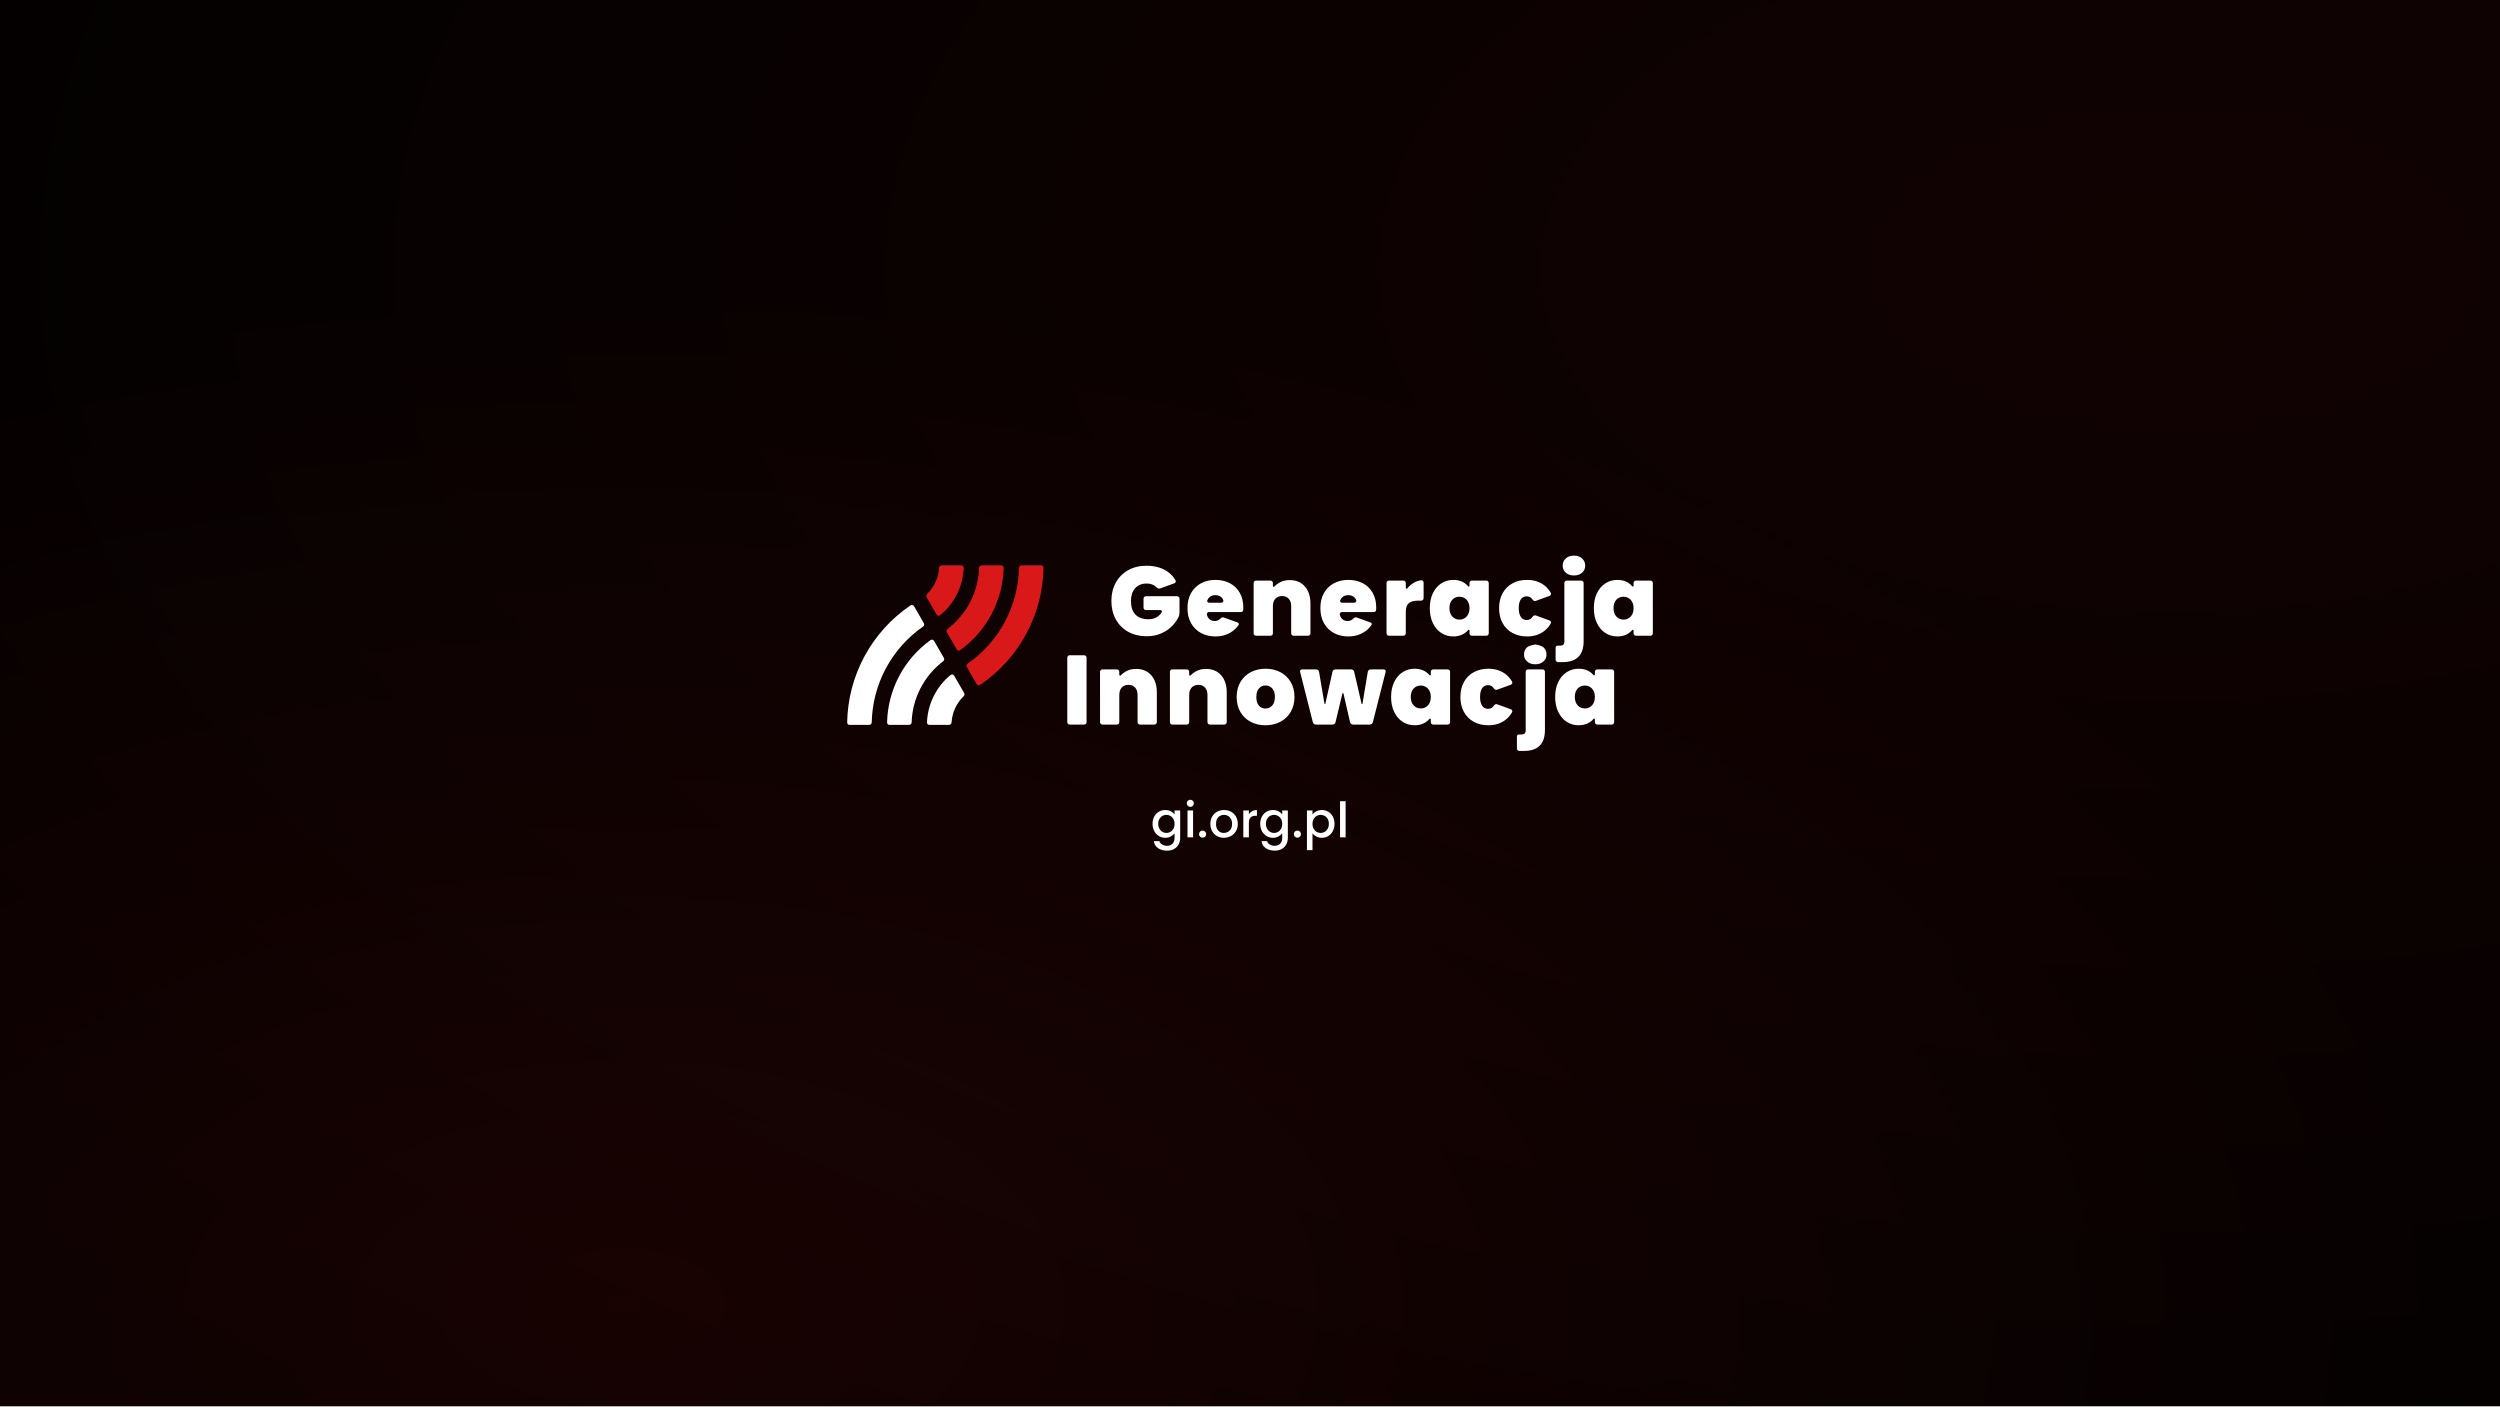
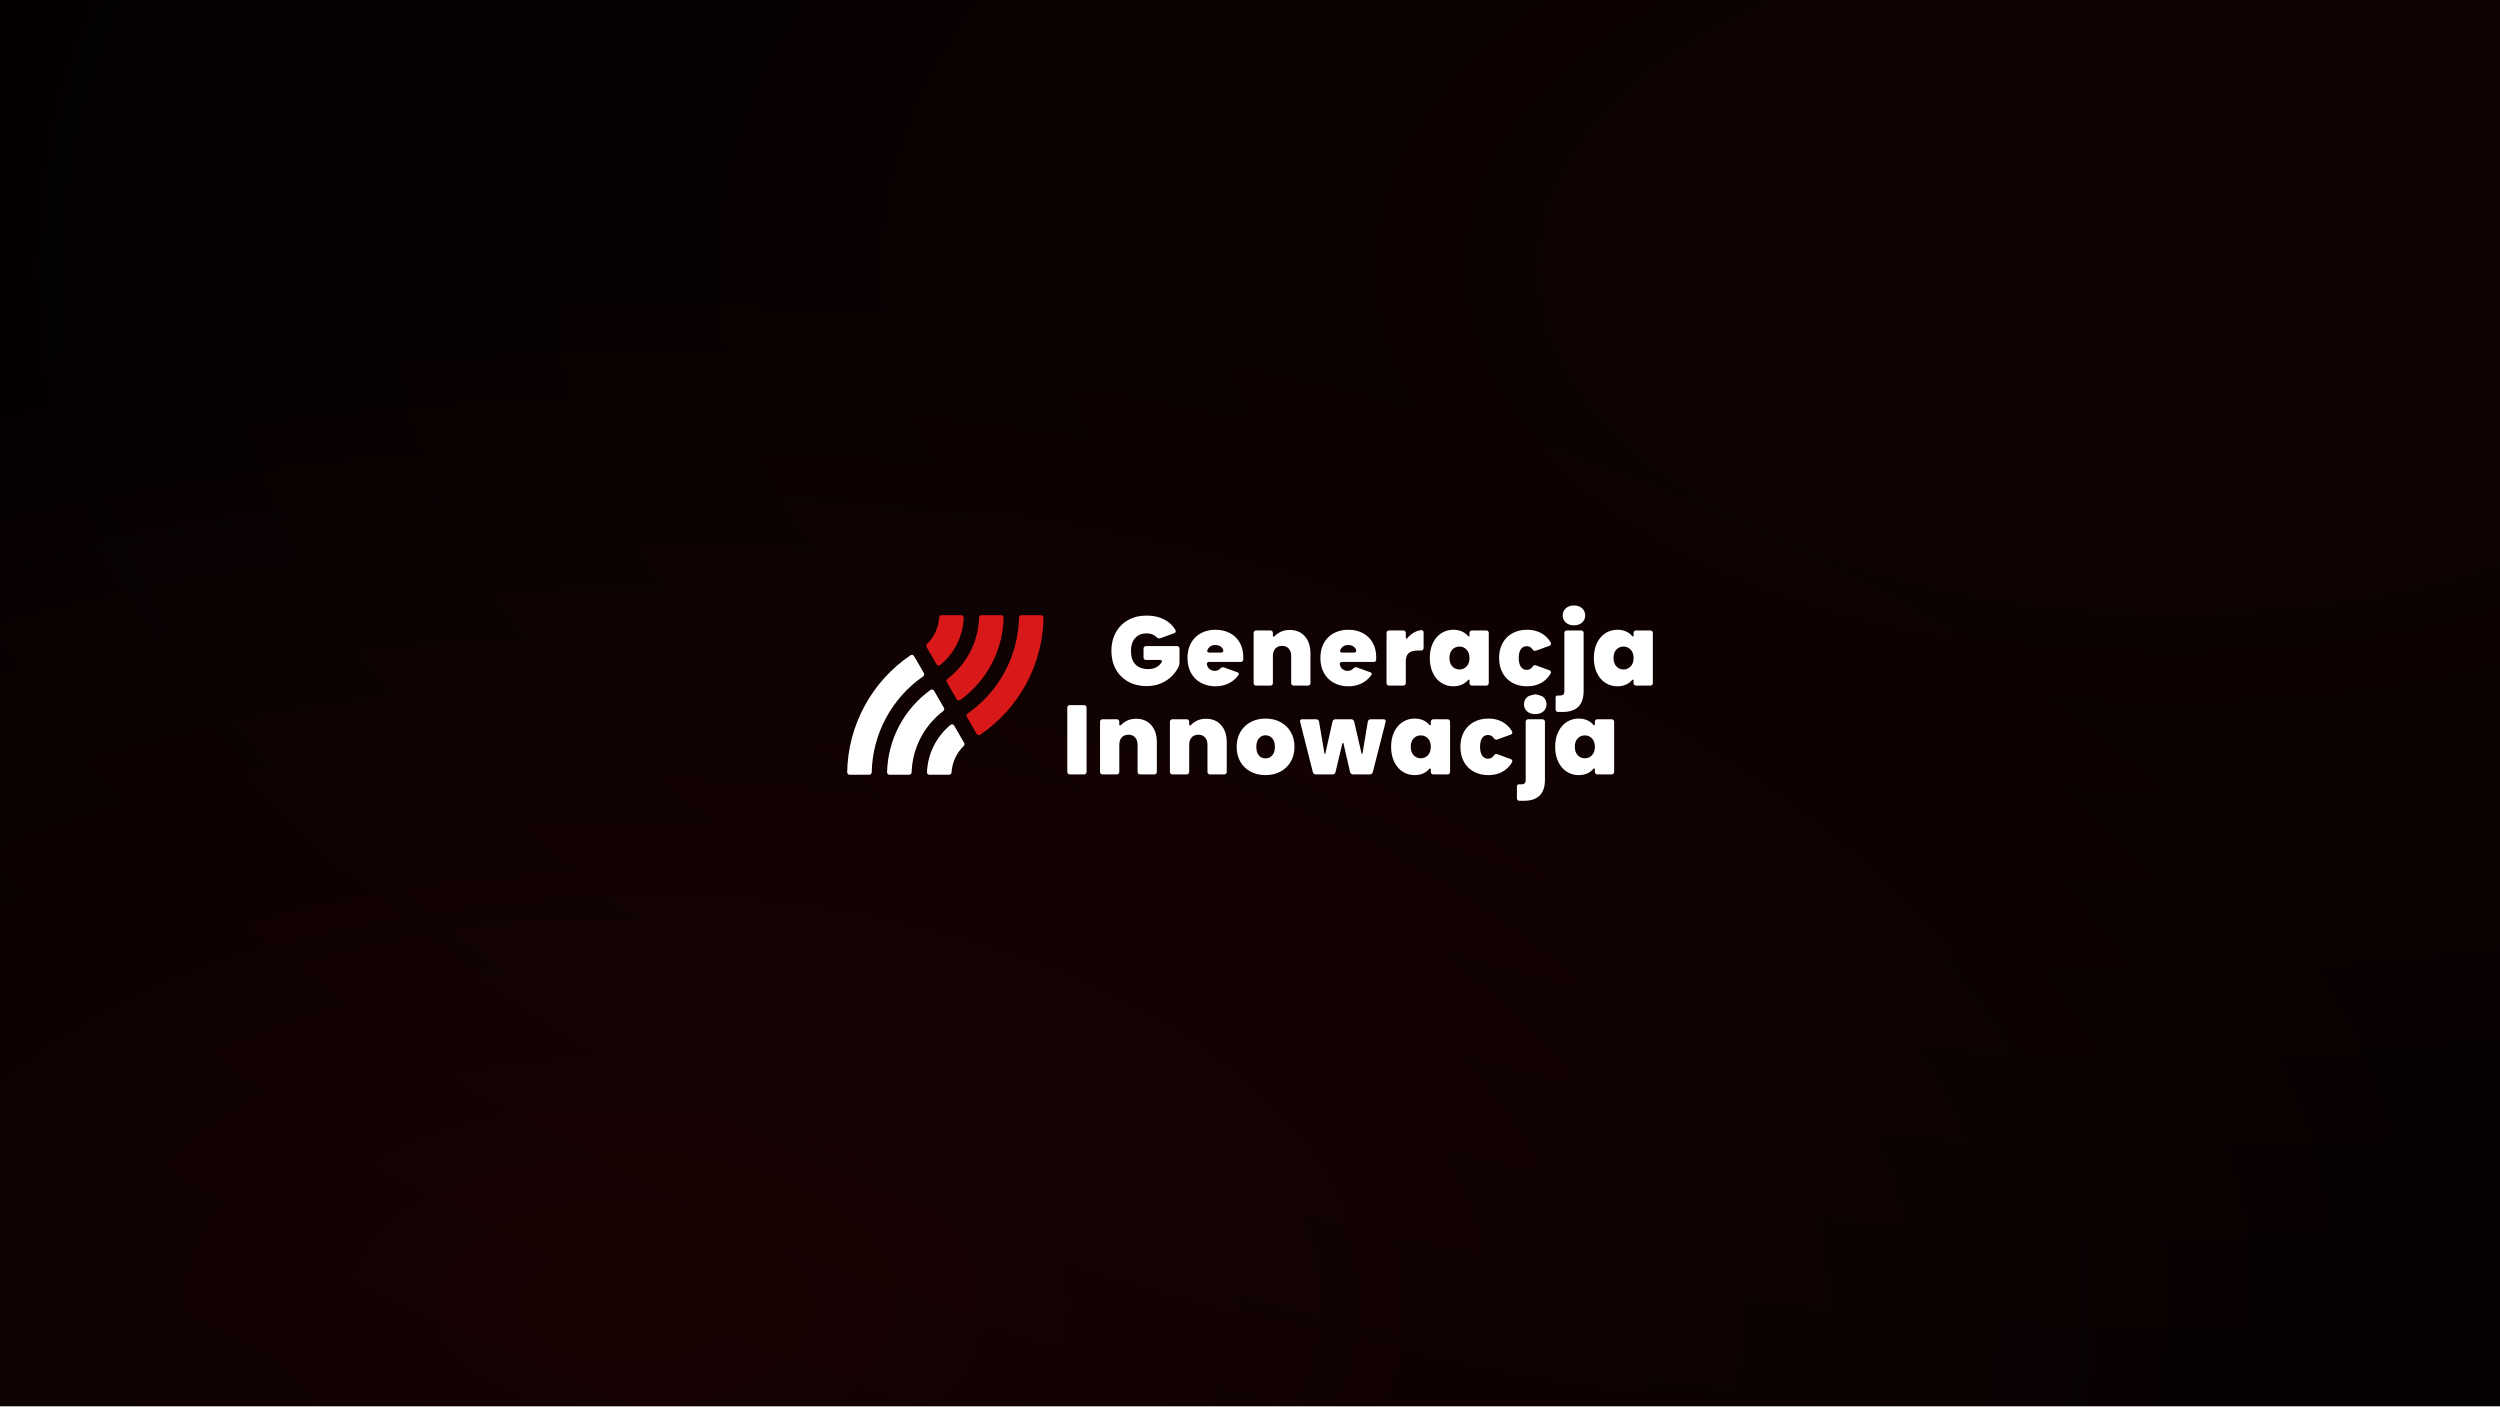
<svg xmlns="http://www.w3.org/2000/svg" width="2560" height="1440" viewBox="0 0 2560 1440" fill="none">
  <defs>
    <radialGradient id="glow0" cx="0" cy="0" r="1" gradientUnits="userSpaceOnUse" gradientTransform="matrix(-1611.898 1310.444 -2330.16 -906.508 2203.38 273.412)">
      <stop stop-color="#D91919" />
      <stop offset="1" stop-color="#D91919" stop-opacity="0" />
    </radialGradient>
    <radialGradient id="glow1" cx="0" cy="0" r="1" gradientUnits="userSpaceOnUse" gradientTransform="matrix(2558.1 291.148 -517.704 1438.634 642.5 1337.774)">
      <stop stop-color="#D91919" />
      <stop offset="0.714" stop-color="#D91919" stop-opacity="0" />
    </radialGradient>
  </defs>
  <rect width="2560" height="1440" fill="#000000" />
  <rect width="2560" height="1440" fill="url(#glow0)" fill-opacity="0.08" />
  <rect width="2560" height="1440" fill="url(#glow1)" fill-opacity="0.1" />
-   <svg x="867.5" y="568.95" width="825" height="200" viewBox="0 0 1056 256" fill="none">
+   <svg x="867.5" y="620" width="825" height="200" viewBox="0 0 1056 256" fill="none">
    <path d="M107.822 221.877C106.019 221.877 104.55 220.413 104.62 218.61C105.085 206.605 108.103 194.824 113.488 184.058C118.81 173.416 126.312 164.031 135.49 156.506C137.004 155.264 139.248 155.727 140.227 157.423L153.323 180.113C154.105 181.466 153.811 183.175 152.688 184.262C147.976 188.821 144.156 194.232 141.436 200.217C138.796 206.026 137.244 212.261 136.846 218.612C136.734 220.413 135.282 221.877 133.478 221.877H107.822ZM55.536 221.877C53.733 221.877 52.266 220.414 52.309 218.609C52.817 197.42 58.237 176.622 68.16 157.863C78.044 139.177 92.113 123.051 109.248 110.735C110.789 109.627 112.938 110.121 113.887 111.766L126.794 134.128C127.635 135.586 127.229 137.44 125.888 138.456C113.42 147.904 103.219 160.039 96.048 173.974C88.923 187.82 84.983 203.071 84.497 218.61C84.441 220.414 82.984 221.877 81.18 221.877H55.536ZM3.238 221.877C1.434 221.877 -0.031 220.414 0 218.609C0.526 188.234 8.356 158.415 22.848 131.684C37.311 105.004 57.969 82.214 83.061 65.221C84.612 64.171 86.718 64.677 87.654 66.3L100.513 88.59C101.374 90.083 100.926 91.985 99.512 92.968C79.159 107.119 62.434 125.902 50.723 147.789C39.044 169.617 32.698 193.886 32.182 218.61C32.145 220.414 30.686 221.877 28.882 221.877H3.238Z" fill="white" />
    <path d="M169.734 168.314C170.67 169.936 172.777 170.443 174.327 169.393C199.421 152.399 220.08 129.607 234.543 102.925C249.035 76.191 256.864 46.369 257.388 15.992C257.419 14.188 255.954 12.724 254.15 12.724H228.506C226.702 12.724 225.244 14.188 225.206 15.992C224.693 40.718 218.347 64.989 206.668 86.819C194.957 108.709 178.231 127.494 157.877 141.645C156.462 142.629 156.015 144.531 156.876 146.024L169.734 168.314ZM143.501 122.848C144.451 124.493 146.599 124.987 148.14 123.879C165.279 111.563 179.351 95.436 189.238 76.748C199.163 57.986 204.584 37.185 205.091 15.992C205.134 14.188 203.668 12.724 201.864 12.724H176.208C174.405 12.724 172.948 14.188 172.891 15.992C172.408 31.533 168.468 46.786 161.343 60.635C154.172 74.572 143.97 86.708 131.501 96.157C130.16 97.174 129.753 99.028 130.594 100.486L143.501 122.848ZM117.161 77.191C118.14 78.887 120.384 79.35 121.898 78.108C131.078 70.582 138.581 61.195 143.903 50.55C149.288 39.782 152.305 27.999 152.769 15.992C152.839 14.188 151.37 12.724 149.566 12.724H123.911C122.107 12.724 120.655 14.189 120.543 15.991C120.147 22.344 118.595 28.581 115.955 34.392C113.234 40.379 109.414 45.792 104.7 50.352C103.577 51.439 103.284 53.148 104.065 54.501L117.161 77.191Z" fill="#D91919" />
    <path d="M291.694 130.59H310.589C312.346 130.59 313.78 132.024 313.78 133.769V218.274C313.78 220.031 312.346 221.453 310.589 221.453H291.694C289.949 221.453 288.516 220.031 288.516 218.274V133.769C288.516 132.024 289.949 130.59 291.694 130.59ZM378.715 148.506C387.041 148.506 393.655 151.278 398.558 156.822C403.452 162.365 405.899 169.862 405.899 179.313V218.274C405.899 220.031 404.478 221.453 402.721 221.453H383.826C382.068 221.453 380.647 220.031 380.647 218.274V182.667C380.647 178.544 379.571 175.298 377.419 172.929C375.275 170.569 372.401 169.389 368.794 169.389C365.014 169.389 362.047 170.569 359.895 172.929C357.751 175.298 356.68 178.544 356.68 182.667V218.274C356.68 220.031 355.259 221.453 353.501 221.453H334.606C332.849 221.453 331.428 220.031 331.428 218.274V152.333C331.428 150.575 332.849 149.154 334.606 149.154H353.501C355.259 149.154 356.68 150.575 356.68 152.333V156.285C356.68 157.308 357.963 157.719 358.649 156.971C360.585 154.827 362.936 153.015 365.703 151.535C369.476 149.516 373.813 148.506 378.715 148.506ZM470.324 148.506C478.658 148.506 485.272 151.278 490.166 156.822C495.06 162.365 497.507 169.862 497.507 179.313V218.274C497.507 220.031 496.086 221.453 494.329 221.453H475.434C473.676 221.453 472.255 220.031 472.255 218.274V182.667C472.255 178.544 471.179 175.298 469.027 172.929C466.884 170.569 464.009 169.389 460.402 169.389C456.622 169.389 453.66 170.569 451.516 172.929C449.364 175.298 448.288 178.544 448.288 182.667V218.274C448.288 220.031 446.867 221.453 445.109 221.453H426.215C424.457 221.453 423.036 220.031 423.036 218.274V152.333C423.036 150.575 424.457 149.154 426.215 149.154H445.109C446.867 149.154 448.288 150.575 448.288 152.333V156.285C448.288 157.308 449.571 157.719 450.257 156.971C452.193 154.827 454.544 153.015 457.311 151.535C461.092 149.516 465.429 148.506 470.324 148.506ZM548.271 222.363C541.059 222.363 534.595 220.858 528.878 217.85C523.17 214.841 518.683 210.544 515.417 204.958C512.152 199.373 510.519 192.803 510.519 185.247C510.519 177.767 512.172 171.234 515.479 165.649C518.786 160.063 523.298 155.766 529.015 152.757C534.723 149.757 541.184 148.256 548.396 148.256C555.617 148.256 562.081 149.757 567.79 152.757C573.506 155.766 578.018 160.063 581.325 165.649C584.632 171.234 586.286 177.767 586.286 185.247C586.286 192.719 584.632 199.269 581.325 204.896C578.018 210.523 573.486 214.841 567.727 217.85C561.977 220.858 555.492 222.363 548.271 222.363ZM548.271 200.445C551.794 200.445 554.736 199.136 557.096 196.518C559.464 193.9 560.648 190.143 560.648 185.247C560.648 180.343 559.464 176.603 557.096 174.027C554.736 171.45 551.836 170.162 548.396 170.162C544.964 170.162 542.089 171.45 539.771 174.027C537.453 176.603 536.294 180.343 536.294 185.247C536.294 190.226 537.411 194.004 539.647 196.58C541.873 199.157 544.748 200.445 548.271 200.445ZM686.095 149.154H703.444C705.052 149.154 706.236 150.675 705.837 152.234L688.986 218.373C688.525 220.194 686.893 221.453 685.023 221.453H663.037C661.168 221.453 659.56 220.169 659.148 218.361L650.511 180.734C650.337 179.974 649.252 179.961 649.065 180.734L640.104 218.361C639.668 220.181 638.047 221.453 636.19 221.453H614.329C612.459 221.453 610.827 220.194 610.366 218.373L593.639 152.234C593.24 150.675 594.424 149.154 596.032 149.154H614.803C616.635 149.154 618.205 150.476 618.504 152.283L625.571 193.962C625.683 194.635 626.643 194.66 626.793 193.999L636.103 152.258C636.502 150.438 638.11 149.154 639.967 149.154H660.669C662.526 149.154 664.146 150.438 664.558 152.258L674.217 194.124C674.367 194.797 675.339 194.772 675.451 194.087L682.393 152.296C682.692 150.476 684.263 149.154 686.095 149.154ZM712.942 185.247C712.942 177.767 714.292 171.234 716.992 165.649C719.701 160.063 723.395 155.766 728.073 152.757C732.759 149.757 737.977 148.256 743.727 148.256C748.712 148.256 753.008 149.241 756.615 151.211C759.232 152.649 761.417 154.444 763.17 156.597C763.781 157.333 764.99 156.971 764.99 156.024V152.333C764.99 150.575 766.411 149.154 768.168 149.154H787.063C788.821 149.154 790.242 150.575 790.242 152.333V218.274C790.242 220.031 788.821 221.453 787.063 221.453H768.168C766.411 221.453 764.99 220.031 764.99 218.274V214.583C764.99 213.636 763.781 213.274 763.17 214.01C761.409 216.171 759.203 217.966 756.552 219.396C752.904 221.374 748.629 222.363 743.727 222.363C737.977 222.363 732.759 220.858 728.073 217.85C723.395 214.841 719.701 210.523 716.992 204.896C714.292 199.269 712.942 192.719 712.942 185.247ZM764.99 185.247C764.99 180.601 763.723 176.948 761.189 174.288C758.654 171.62 755.543 170.286 751.853 170.286C748.073 170.286 744.936 171.6 742.443 174.226C739.95 176.844 738.704 180.518 738.704 185.247C738.704 189.885 739.95 193.555 742.443 196.256C744.936 198.966 748.073 200.32 751.853 200.32C755.543 200.32 758.654 198.991 761.189 196.331C763.723 193.663 764.99 189.968 764.99 185.247ZM803.777 185.247C803.777 177.767 805.323 171.234 808.414 165.649C811.505 160.063 815.821 155.766 821.363 152.757C826.906 149.757 833.241 148.256 840.37 148.256C849.56 148.256 857.292 150.767 863.565 155.787C866.823 158.405 869.477 161.559 871.53 165.25C872.365 166.746 871.567 168.603 869.959 169.189L851.862 175.772C850.217 176.37 848.472 175.46 847.562 173.964C845.859 171.172 843.287 169.775 839.847 169.775C836.673 169.775 834.164 171.084 832.319 173.702C830.466 176.329 829.539 180.177 829.539 185.247C829.539 190.309 830.466 194.174 832.319 196.842C834.164 199.502 836.673 200.832 839.847 200.832C843.345 200.832 845.929 199.444 847.599 196.667C848.497 195.171 850.217 194.236 851.862 194.835L869.934 201.418C871.542 202.004 872.327 203.849 871.492 205.345C869.448 209.002 866.806 212.14 863.565 214.758C857.292 219.828 849.56 222.363 840.37 222.363C833.241 222.363 826.906 220.858 821.363 217.85C815.821 214.841 811.505 210.544 808.414 204.958C805.323 199.373 803.777 192.803 803.777 185.247ZM901.954 142.447C897.492 142.447 893.906 141.225 891.197 138.781C888.489 136.329 887.134 133.258 887.134 129.568C887.134 125.786 888.489 122.648 891.197 120.155C893.906 117.661 901.954 116.415 901.954 116.415C901.954 116.415 909.876 117.661 912.585 120.155C915.294 122.648 916.648 125.786 916.648 129.568C916.648 133.258 915.294 136.329 912.585 138.781C909.876 141.225 906.332 142.447 901.954 142.447ZM914.579 152.333V228.547C914.579 246.849 905.389 256 887.01 256H881.039C879.282 256 877.861 254.579 877.861 252.821V236.912C877.861 235.566 878.946 234.481 880.292 234.481H883.27C885.422 234.481 886.968 234.049 887.907 233.185C888.854 232.329 889.328 230.911 889.328 228.933V152.333C889.328 150.575 890.749 149.154 892.506 149.154H911.401C913.158 149.154 914.579 150.575 914.579 152.333ZM927.978 185.247C927.978 177.767 929.332 171.234 932.041 165.649C934.75 160.063 938.443 155.766 943.121 152.757C947.799 149.757 953.017 148.256 958.776 148.256C963.761 148.256 968.057 149.241 971.663 151.211C974.28 152.649 976.466 154.444 978.219 156.597C978.817 157.333 980.038 156.971 980.038 156.024V152.333C980.038 150.575 981.459 149.154 983.217 149.154H1002.11C1003.87 149.154 1005.29 150.575 1005.29 152.333V218.274C1005.29 220.031 1003.87 221.453 1002.11 221.453H983.217C981.459 221.453 980.038 220.031 980.038 218.274V214.583C980.038 213.636 978.817 213.274 978.219 214.01C976.449 216.171 974.243 217.966 971.601 219.396C967.945 221.374 963.67 222.363 958.776 222.363C953.017 222.363 947.799 220.858 943.121 217.85C938.443 214.841 934.75 210.523 932.041 204.896C929.332 199.269 927.978 192.719 927.978 185.247ZM980.038 185.247C980.038 180.601 978.771 176.948 976.237 174.288C973.703 171.62 970.587 170.286 966.889 170.286C963.117 170.286 959.984 171.6 957.492 174.226C954.999 176.844 953.753 180.518 953.753 185.247C953.753 189.885 954.999 193.555 957.492 196.256C959.984 198.966 963.117 200.32 966.889 200.32C970.587 200.32 973.703 198.991 976.237 196.331C978.771 193.663 980.038 189.968 980.038 185.247Z" fill="white" />
    <path d="M428.827 36.28L410.381 42.988C408.636 43.624 406.742 42.9 405.47 41.554C404.315 40.332 402.957 39.326 401.395 38.537C398.86 37.248 395.877 36.604 392.446 36.604C386.089 36.604 381.087 38.666 377.44 42.788C373.784 46.911 371.956 52.455 371.956 59.42C371.956 67.233 373.912 73.184 377.826 77.273C381.731 81.354 387.419 83.395 394.889 83.395C402.641 83.395 408.449 80.328 412.313 74.194C413.086 72.959 412.113 71.401 410.655 71.401H391.636C389.878 71.401 388.445 69.98 388.445 68.222V56.415C388.445 54.657 389.878 53.236 391.636 53.236H432.429C434.187 53.236 435.608 54.657 435.608 56.415V74.543C435.608 76.637 435.234 78.732 434.286 80.614C432.417 84.346 429.957 87.891 426.908 91.249C423.086 95.463 418.254 98.921 412.413 101.622C406.571 104.332 399.916 105.686 392.446 105.686C383.339 105.686 375.287 103.733 368.291 99.827C361.287 95.912 355.873 90.455 352.051 83.457C348.229 76.45 346.318 68.438 346.318 59.42C346.318 50.485 348.229 42.514 352.051 35.507C355.873 28.509 361.262 23.052 368.216 19.137C375.179 15.231 383.214 13.278 392.321 13.278C403.738 13.278 413.185 16.025 420.664 21.519C424.743 24.528 427.98 28.139 430.373 32.353C431.22 33.837 430.435 35.694 428.827 36.28ZM519.226 68.047C519.226 69.136 519.189 70.229 519.114 71.326C519.002 72.847 517.693 73.982 516.173 73.982H474.22C472.513 73.982 471.104 75.453 471.466 77.136C471.997 79.538 472.953 81.429 474.332 82.809C476.26 84.745 478.728 85.714 481.736 85.714C484.802 85.714 487.228 84.708 489.014 82.697C490.223 81.35 492.031 80.502 493.738 81.126L511.997 87.771C513.256 88.232 513.817 89.728 513.069 90.85C512.479 91.715 511.848 92.558 511.175 93.381C507.951 97.288 503.892 100.359 498.998 102.595C494.104 104.83 488.694 105.948 482.77 105.948C475.641 105.948 469.305 104.444 463.763 101.435C458.221 98.426 453.883 94.129 450.751 88.544C447.61 82.958 446.04 76.384 446.04 68.82C446.04 61.265 447.589 54.715 450.689 49.172C453.78 43.628 458.096 39.351 463.638 36.343C469.172 33.334 475.549 31.829 482.77 31.829C489.899 31.829 496.21 33.292 501.702 36.218C507.203 39.135 511.499 43.324 514.59 48.785C517.681 54.237 519.226 60.658 519.226 68.047ZM474.345 61.739H490.286C492.031 61.739 493.526 60.255 493.04 58.584C492.558 56.939 491.669 55.563 490.373 54.458C488.304 52.696 485.724 51.815 482.633 51.815C479.542 51.815 477.008 52.65 475.03 54.321C473.734 55.426 472.733 56.877 472.026 58.672C471.428 60.205 472.712 61.739 474.345 61.739ZM580.049 32.091C588.375 32.091 594.989 34.863 599.891 40.407C604.786 45.951 607.233 53.448 607.233 62.898V101.859C607.233 103.617 605.812 105.038 604.054 105.038H585.159C583.402 105.038 581.981 103.617 581.981 101.859V66.252C581.981 62.121 580.905 58.875 578.753 56.515C576.609 54.154 573.734 52.974 570.128 52.974C566.347 52.974 563.381 54.154 561.229 56.515C559.085 58.875 558.013 62.121 558.013 66.252V101.859C558.013 103.617 556.593 105.038 554.835 105.038H535.94C534.183 105.038 532.762 103.617 532.762 101.859V35.919C532.762 34.161 534.183 32.739 535.94 32.739H554.835C556.593 32.739 558.013 34.161 558.013 35.919V39.871C558.013 40.893 559.297 41.305 559.983 40.557C561.919 38.412 564.27 36.6 567.037 35.121C570.809 33.101 575.147 32.091 580.049 32.091ZM693.431 68.047C693.431 69.136 693.39 70.229 693.307 71.326C693.207 72.847 691.898 73.982 690.365 73.982H648.425C646.705 73.982 645.297 75.453 645.671 77.136C646.194 79.538 647.145 81.429 648.525 82.809C650.461 84.745 652.933 85.714 655.941 85.714C658.998 85.714 661.425 84.708 663.219 82.697C664.428 81.35 666.236 80.502 667.943 81.126L686.19 87.771C687.449 88.232 688.01 89.728 687.262 90.85C686.68 91.715 686.053 92.558 685.38 93.381C682.156 97.288 678.097 100.359 673.203 102.595C668.309 104.83 662.895 105.948 656.963 105.948C649.833 105.948 643.498 104.444 637.955 101.435C632.422 98.426 628.084 94.129 624.943 88.544C621.811 82.958 620.245 76.384 620.245 68.82C620.245 61.265 621.79 54.715 624.881 49.172C627.972 43.628 632.289 39.351 637.831 36.343C643.373 33.334 649.75 31.829 656.963 31.829C664.092 31.829 670.407 33.292 675.907 36.218C681.4 39.135 685.695 43.324 688.795 48.785C691.886 54.237 693.431 60.658 693.431 68.047ZM648.55 61.739H664.478C666.223 61.739 667.731 60.255 667.233 58.584C666.759 56.939 665.87 55.563 664.565 54.458C662.505 52.696 659.929 51.815 656.838 51.815C653.747 51.815 651.213 52.65 649.235 54.321C647.931 55.426 646.925 56.877 646.219 58.672C645.621 60.205 646.904 61.739 648.55 61.739ZM734.125 42.95C736.552 40.008 739.348 37.593 742.513 35.707C745.621 33.853 748.903 32.715 752.36 32.291C754.092 32.066 755.538 33.525 755.538 35.27V55.854C755.538 57.612 754.105 59.033 752.347 59.033H748.446C742.945 59.033 738.866 60.105 736.207 62.25C733.54 64.403 732.206 68.143 732.206 73.471V101.859C732.206 103.617 730.785 105.038 729.028 105.038H710.133C708.375 105.038 706.954 103.617 706.954 101.859V35.919C706.954 34.161 708.375 32.739 710.133 32.739H729.028C730.785 32.739 732.206 34.161 732.206 35.919V42.315C732.206 43.324 733.49 43.736 734.125 42.95ZM763.652 68.82C763.652 61.348 765.002 54.819 767.702 49.234C770.411 43.648 774.109 39.351 778.795 36.343C783.473 33.334 788.691 31.829 794.45 31.829C799.427 31.829 803.718 32.818 807.325 34.797C809.942 36.234 812.131 38.03 813.893 40.183C814.491 40.918 815.7 40.557 815.7 39.609V35.919C815.7 34.161 817.121 32.739 818.878 32.739H837.773C839.531 32.739 840.952 34.161 840.952 35.919V101.859C840.952 103.617 839.531 105.038 837.773 105.038H818.878C817.121 105.038 815.7 103.617 815.7 101.859V98.169C815.7 97.221 814.491 96.859 813.88 97.595C812.119 99.756 809.913 101.551 807.262 102.981C803.615 104.959 799.344 105.948 794.45 105.948C788.691 105.948 783.473 104.444 778.795 101.435C774.109 98.426 770.411 94.108 767.702 88.481C765.002 82.854 763.652 76.301 763.652 68.82ZM815.7 68.82C815.7 64.182 814.433 60.534 811.899 57.874C809.364 55.206 806.253 53.872 802.563 53.872C798.783 53.872 795.646 55.185 793.153 57.812C790.661 60.43 789.414 64.099 789.414 68.82C789.414 73.466 790.661 77.14 793.153 79.841C795.646 82.551 798.783 83.906 802.563 83.906C806.253 83.906 809.364 82.572 811.899 79.904C814.433 77.244 815.7 73.55 815.7 68.82ZM854.487 68.82C854.487 61.348 856.033 54.819 859.124 49.234C862.215 43.648 866.531 39.351 872.074 36.343C877.616 33.334 883.951 31.829 891.081 31.829C900.271 31.829 908.002 34.344 914.276 39.372C917.533 41.99 920.187 45.145 922.24 48.835C923.075 50.331 922.277 52.189 920.669 52.775L902.572 59.358C900.927 59.956 899.194 59.046 898.272 57.55C896.569 54.757 893.997 53.361 890.557 53.361C887.383 53.361 884.874 54.67 883.029 57.288C881.176 59.906 880.25 63.75 880.25 68.82C880.25 73.89 881.176 77.759 883.029 80.427C884.874 83.087 887.383 84.417 890.557 84.417C894.055 84.417 896.639 83.029 898.31 80.253C899.207 78.757 900.927 77.822 902.572 78.42L920.644 85.003C922.252 85.589 923.037 87.434 922.202 88.93C920.158 92.579 917.516 95.717 914.276 98.343C908.002 103.413 900.271 105.948 891.081 105.948C883.951 105.948 877.616 104.444 872.074 101.435C866.531 98.426 862.215 94.129 859.124 88.544C856.033 82.958 854.487 76.384 854.487 68.82ZM952.664 26.032C948.202 26.032 944.616 24.81 941.907 22.367C939.199 19.915 937.844 16.843 937.844 13.153C937.844 9.371 939.199 6.234 941.907 3.74C944.616 1.247 948.202 0 952.664 0C957.042 0 960.586 1.247 963.295 3.74C966.004 6.234 967.358 9.371 967.358 13.153C967.358 16.843 966.004 19.915 963.295 22.367C960.586 24.81 957.042 26.032 952.664 26.032ZM965.289 35.919V112.132C965.289 130.434 956.099 139.585 937.72 139.585H931.75C929.992 139.585 928.571 138.164 928.571 136.406V120.498C928.571 119.151 929.668 118.054 931.002 118.054H933.981C936.133 118.054 937.678 117.626 938.617 116.77C939.564 115.914 940.038 114.497 940.038 112.519V35.919C940.038 34.161 941.459 32.739 943.216 32.739H962.111C963.869 32.739 965.289 34.161 965.289 35.919ZM978.688 68.82C978.688 61.348 980.042 54.819 982.751 49.234C985.46 43.648 989.153 39.351 993.831 36.343C998.518 33.334 1003.74 31.829 1009.49 31.829C1014.47 31.829 1018.77 32.818 1022.37 34.797C1024.99 36.234 1027.18 38.03 1028.93 40.183C1029.53 40.918 1030.75 40.557 1030.75 39.609V35.919C1030.75 34.161 1032.17 32.739 1033.93 32.739H1052.82C1054.58 32.739 1056 34.161 1056 35.919V101.859C1056 103.617 1054.58 105.038 1052.82 105.038H1033.93C1032.17 105.038 1030.75 103.617 1030.75 101.859V98.169C1030.75 97.221 1029.53 96.859 1028.93 97.595C1027.16 99.756 1024.95 101.551 1022.31 102.981C1018.65 104.959 1014.38 105.948 1009.49 105.948C1003.74 105.948 998.518 104.444 993.831 101.435C989.153 98.426 985.46 94.108 982.751 88.481C980.042 82.854 978.688 76.301 978.688 68.82ZM1030.75 68.82C1030.75 64.182 1029.48 60.534 1026.95 57.874C1024.41 55.206 1021.3 53.872 1017.6 53.872C1013.83 53.872 1010.69 55.185 1008.2 57.812C1005.71 60.43 1004.46 64.099 1004.46 68.82C1004.46 73.466 1005.71 77.14 1008.2 79.841C1010.69 82.551 1013.83 83.906 1017.6 83.906C1021.3 83.906 1024.41 82.572 1026.95 79.904C1029.48 77.244 1030.75 73.55 1030.75 68.82Z" fill="white" />
  </svg>
-   <path transform="translate(1178.35 857.45) scale(0.05)" d="M488 -471V-551H603V9Q603 85 571.0 144.5Q539 204 478.5 238.0Q418 272 334 272Q222 272 148.0 219.5Q74 167 64 77H177Q190 120 232.5 146.5Q275 173 334 173Q403 173 445.5 131.0Q488 89 488 9V-83Q459 -44 409.5 -17.5Q360 9 297 9Q225 9 165.5 -27.5Q106 -64 71.5 -129.5Q37 -195 37 -278Q37 -361 71.5 -425.0Q106 -489 165.5 -524.5Q225 -560 297 -560Q361 -560 410.5 -534.5Q460 -509 488 -471ZM321 -461Q277 -461 239.0 -439.5Q201 -418 177.5 -376.5Q154 -335 154 -278Q154 -221 177.5 -178.0Q201 -135 239.5 -112.5Q278 -90 321 -90Q365 -90 403.0 -112.0Q441 -134 464.5 -176.5Q488 -219 488 -276Q488 -333 464.5 -375.0Q441 -417 403.0 -439.0Q365 -461 321 -461ZM738 -697Q738 -728 759.0 -749.0Q780 -770 811 -770Q841 -770 862.0 -749.0Q883 -728 883 -697Q883 -666 862.0 -645.0Q841 -624 811 -624Q780 -624 759.0 -645.0Q738 -666 738 -697ZM867 -551V0H753V-551ZM990 -66Q990 -97 1011.0 -118.0Q1032 -139 1063 -139Q1093 -139 1114.0 -118.0Q1135 -97 1135 -66Q1135 -35 1114.0 -14.0Q1093 7 1063 7Q1032 7 1011.0 -14.0Q990 -35 990 -66ZM1221 -276Q1221 -360 1258.0 -425.0Q1295 -490 1359.0 -525.0Q1423 -560 1502 -560Q1581 -560 1645.0 -525.0Q1709 -490 1746.0 -425.0Q1783 -360 1783 -276Q1783 -192 1745.0 -127.0Q1707 -62 1641.5 -26.5Q1576 9 1497 9Q1419 9 1356.0 -26.5Q1293 -62 1257.0 -126.5Q1221 -191 1221 -276ZM1666 -276Q1666 -336 1643.0 -377.5Q1620 -419 1582.0 -440.0Q1544 -461 1500 -461Q1456 -461 1418.5 -440.0Q1381 -419 1359.0 -377.5Q1337 -336 1337 -276Q1337 -187 1382.5 -138.5Q1428 -90 1497 -90Q1541 -90 1579.5 -111.0Q1618 -132 1642.0 -174.0Q1666 -216 1666 -276ZM2175 -560V-442H2146Q2079 -442 2044.5 -408.0Q2010 -374 2010 -290V0H1896V-551H2010V-471Q2035 -513 2076.5 -536.5Q2118 -560 2175 -560ZM2693 -471V-551H2808V9Q2808 85 2776.0 144.5Q2744 204 2683.5 238.0Q2623 272 2539 272Q2427 272 2353.0 219.5Q2279 167 2269 77H2382Q2395 120 2437.5 146.5Q2480 173 2539 173Q2608 173 2650.5 131.0Q2693 89 2693 9V-83Q2664 -44 2614.5 -17.5Q2565 9 2502 9Q2430 9 2370.5 -27.5Q2311 -64 2276.5 -129.5Q2242 -195 2242 -278Q2242 -361 2276.5 -425.0Q2311 -489 2370.5 -524.5Q2430 -560 2502 -560Q2566 -560 2615.5 -534.5Q2665 -509 2693 -471ZM2526 -461Q2482 -461 2444.0 -439.5Q2406 -418 2382.5 -376.5Q2359 -335 2359 -278Q2359 -221 2382.5 -178.0Q2406 -135 2444.5 -112.5Q2483 -90 2526 -90Q2570 -90 2608.0 -112.0Q2646 -134 2669.5 -176.5Q2693 -219 2693 -276Q2693 -333 2669.5 -375.0Q2646 -417 2608.0 -439.0Q2570 -461 2526 -461ZM2931 -66Q2931 -97 2952.0 -118.0Q2973 -139 3004 -139Q3034 -139 3055.0 -118.0Q3076 -97 3076 -66Q3076 -35 3055.0 -14.0Q3034 7 3004 7Q2973 7 2952.0 -14.0Q2931 -35 2931 -66ZM3505 -560Q3577 -560 3636.5 -524.5Q3696 -489 3730.0 -425.0Q3764 -361 3764 -278Q3764 -195 3730.0 -129.5Q3696 -64 3636.5 -27.5Q3577 9 3505 9Q3442 9 3393.0 -16.5Q3344 -42 3313 -80V262H3199V-551H3313V-470Q3342 -508 3392.0 -534.0Q3442 -560 3505 -560ZM3480 -461Q3437 -461 3398.5 -439.0Q3360 -417 3336.5 -375.0Q3313 -333 3313 -276Q3313 -219 3336.5 -176.5Q3360 -134 3398.5 -112.0Q3437 -90 3480 -90Q3524 -90 3562.5 -112.5Q3601 -135 3624.5 -178.0Q3648 -221 3648 -278Q3648 -335 3624.5 -376.5Q3601 -418 3562.5 -439.5Q3524 -461 3480 -461ZM3991 -740V0H3877V-740Z" fill="#FFFFFF" />
</svg>
